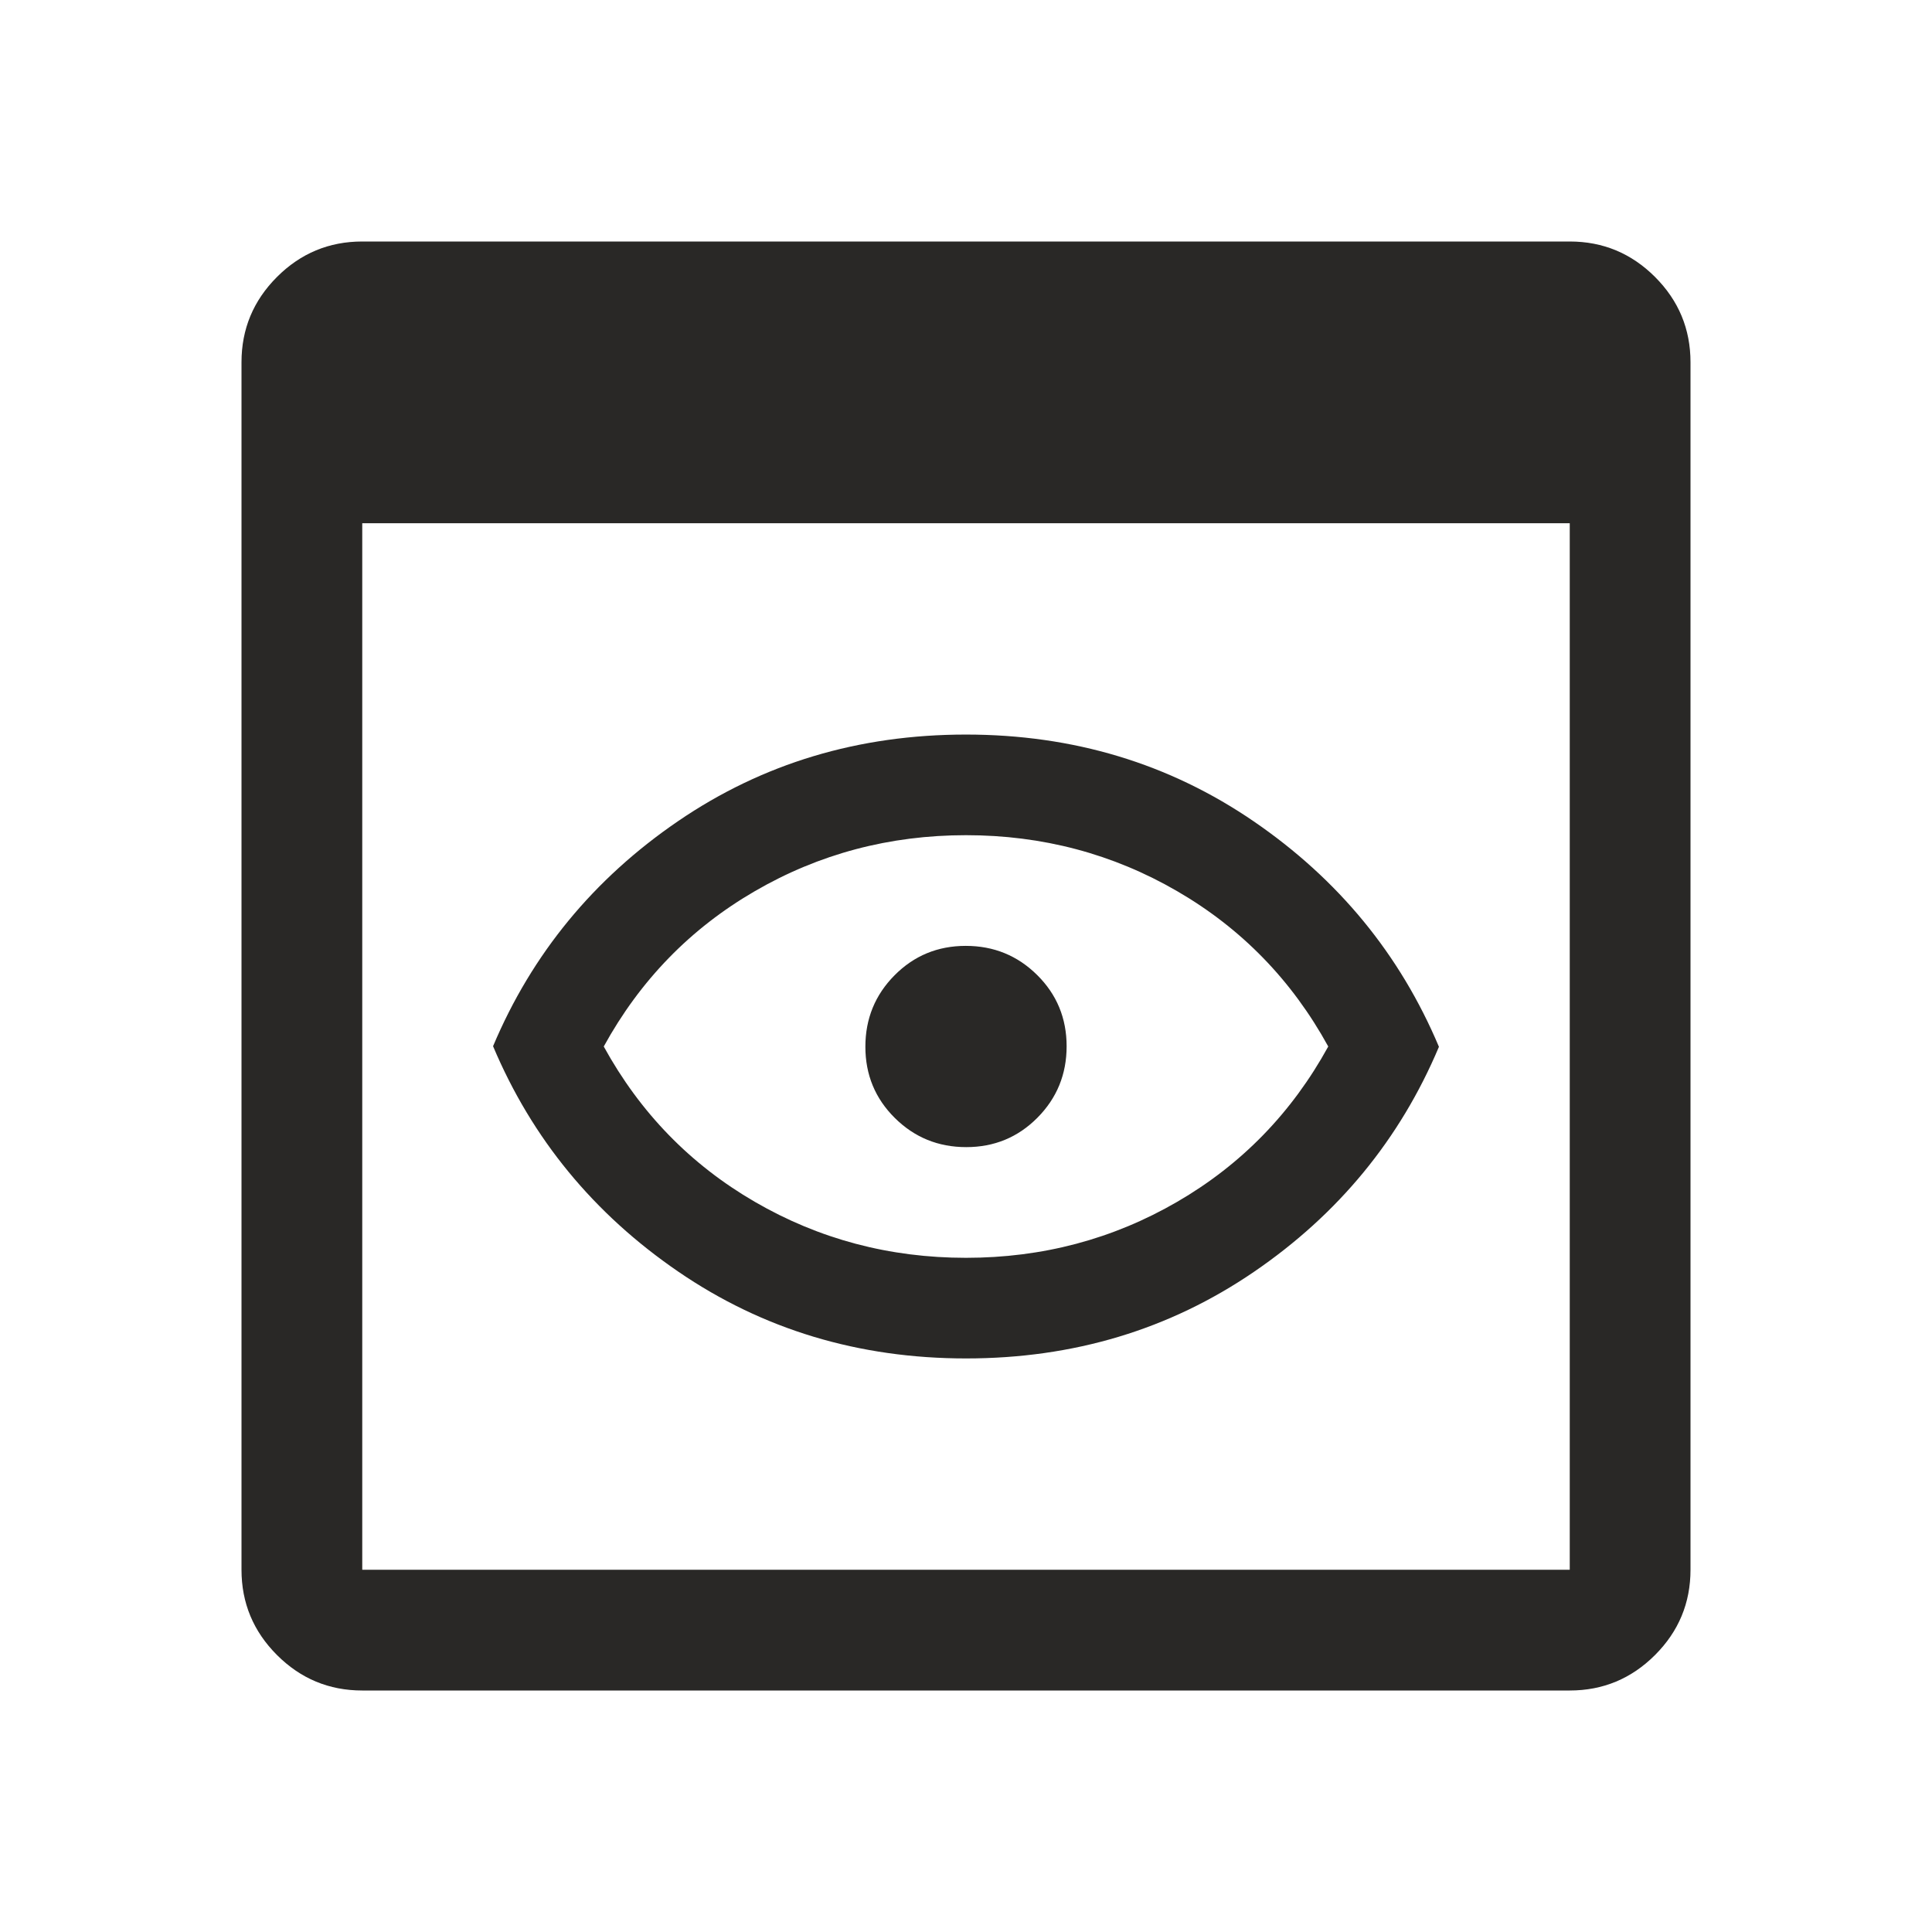
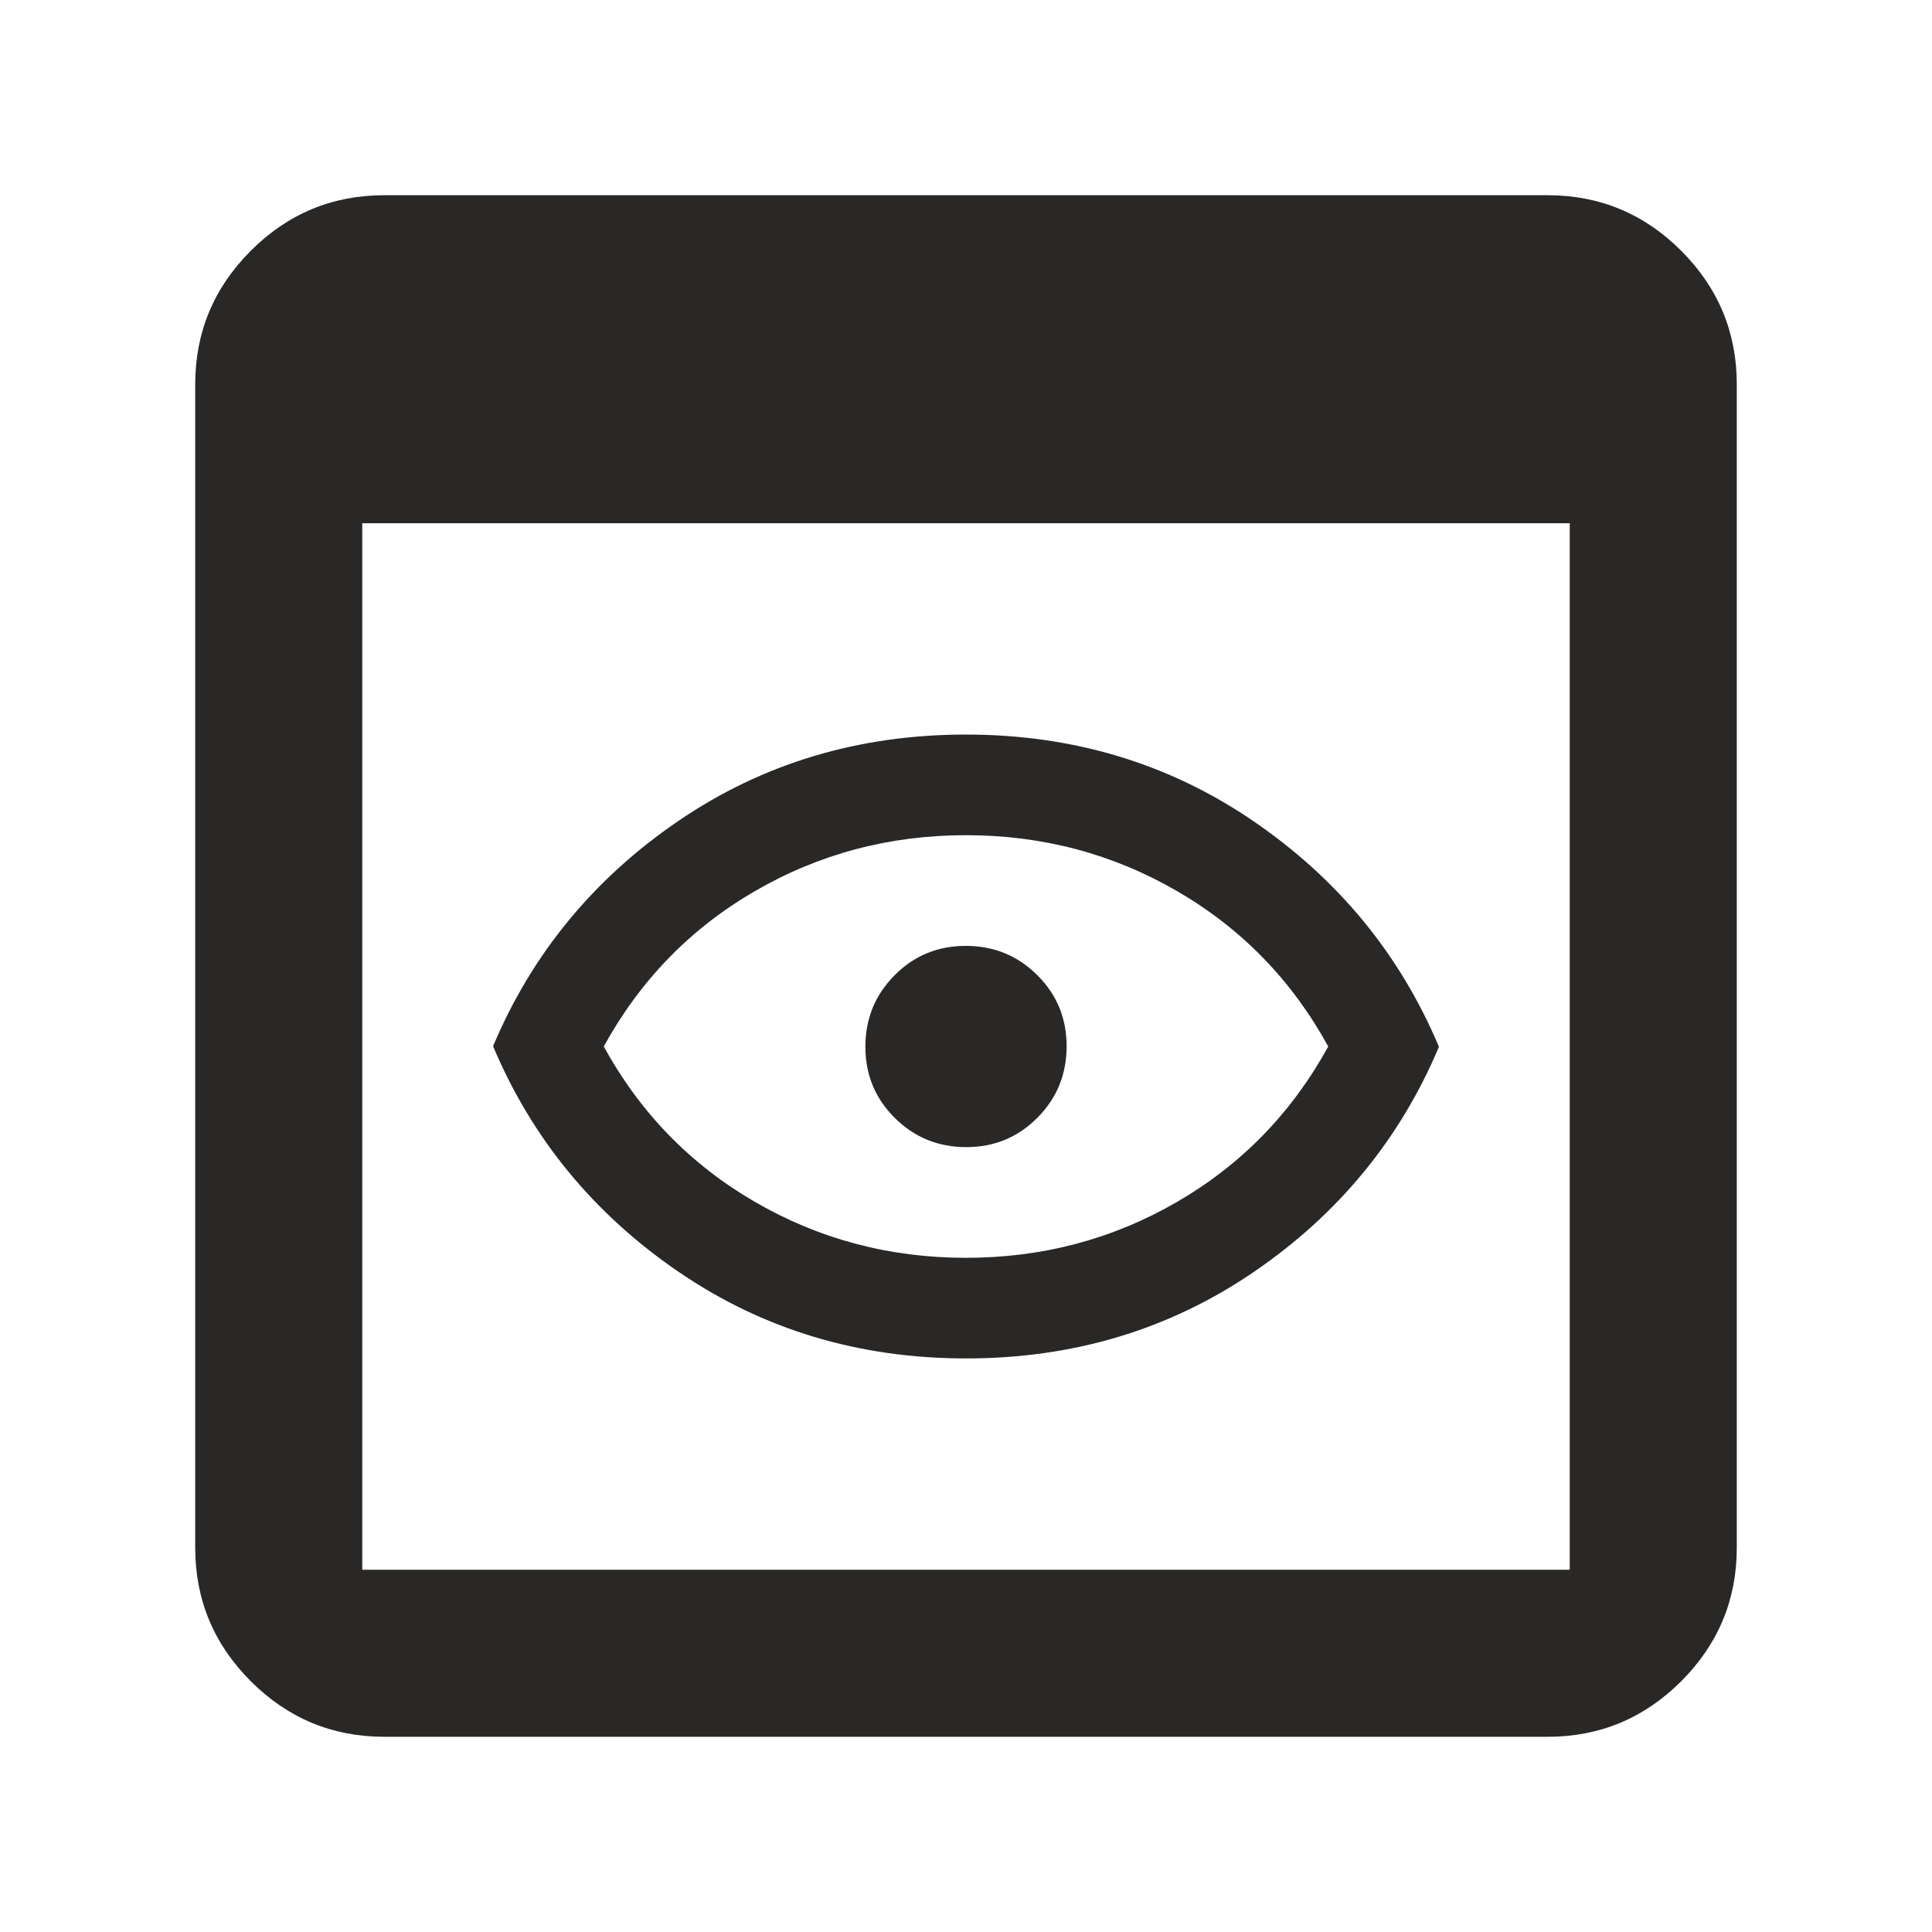
<svg xmlns="http://www.w3.org/2000/svg" height="48px" viewBox="0 -960 960 960" width="48px" fill="#292826">
-   <path d="M180-120q-24.75 0-42.37-17.63Q120-155.25 120-180v-600q0-24.75 17.63-42.38Q155.25-840 180-840h600q24.75 0 42.38 17.62Q840-804.75 840-780v600q0 24.75-17.62 42.37Q804.75-120 780-120H180Zm0-60h600v-520H180v520Zm300.04-105Q400-285 337-328.15q-63-43.15-92-112Q274-509 336.96-552q62.96-43 143-43Q560-595 623-551.85q63 43.15 92 112Q686-371 623.04-328q-62.96 43-143 43Zm-.04-50q57 0 104.95-27.83Q632.9-390.65 660-440q-27.1-49.35-75.05-77.17Q537-545 480-545t-104.95 27.83Q327.1-489.35 300-440q27.1 49.35 75.05 77.17Q423-335 480-335Zm0-105Zm.12 50q20.88 0 35.38-14.62 14.5-14.62 14.5-35.5 0-20.88-14.62-35.38-14.62-14.5-35.5-14.5-20.88 0-35.38 14.62-14.5 14.62-14.5 35.5 0 20.88 14.62 35.38 14.62 14.5 35.5 14.5Z" />
+   <path d="M191-97q-38.78 0-66.39-27.61T97-191v-578q0-38.77 27.61-66.39Q152.22-863 191-863h578q38.77 0 66.39 27.61Q863-807.77 863-769v578q0 38.78-27.61 66.39Q807.77-97 769-97H191Zm-11-83h600v-520H180v520Zm300.04-105Q400-285 337-328.15q-63-43.15-92-112Q274-509 336.96-552q62.96-43 143-43Q560-595 623-551.85q63 43.15 92 112Q686-371 623.04-328q-62.96 43-143 43Zm-.04-50q57 0 104.95-27.83Q632.9-390.65 660-440q-27.1-49.35-75.05-77.17Q537-545 480-545t-104.95 27.83Q327.1-489.35 300-440q27.1 49.35 75.05 77.17Q423-335 480-335Zm0-105Zm.12 50q20.88 0 35.38-14.62 14.5-14.62 14.5-35.5 0-20.88-14.62-35.38-14.62-14.5-35.5-14.5-20.88 0-35.38 14.62-14.5 14.62-14.5 35.5 0 20.88 14.62 35.38 14.62 14.5 35.5 14.5Z" />
</svg>
